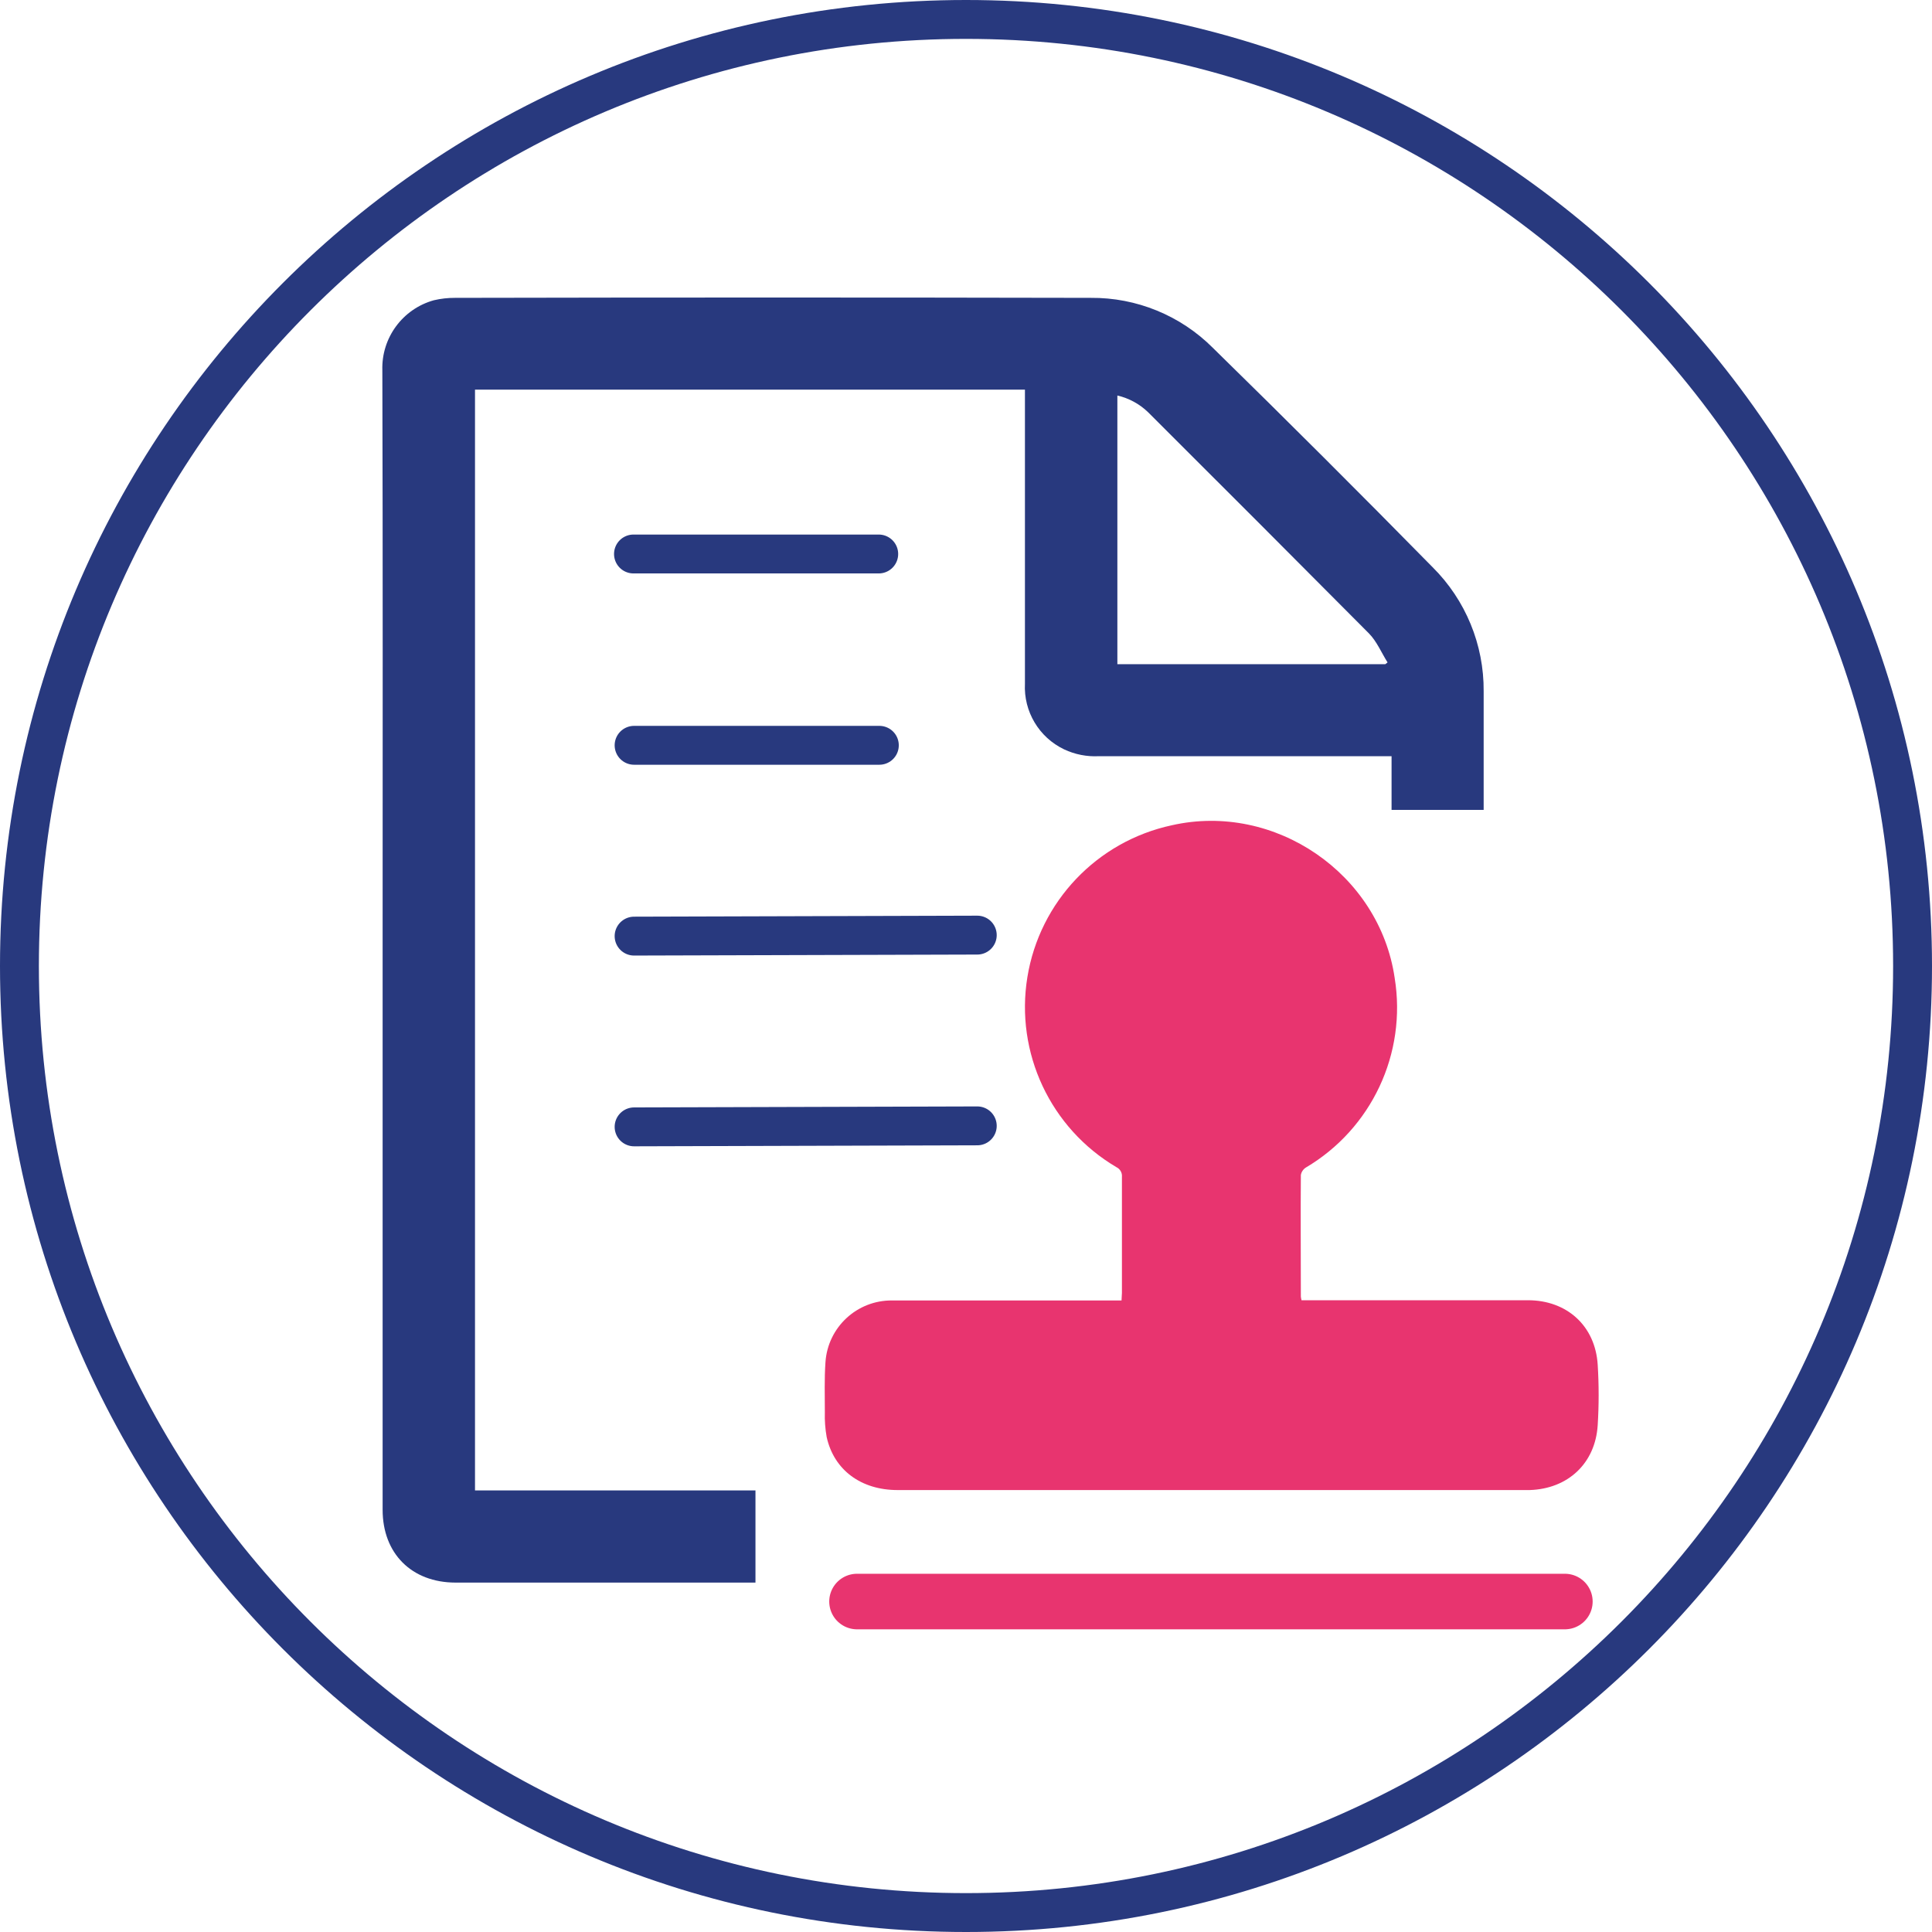
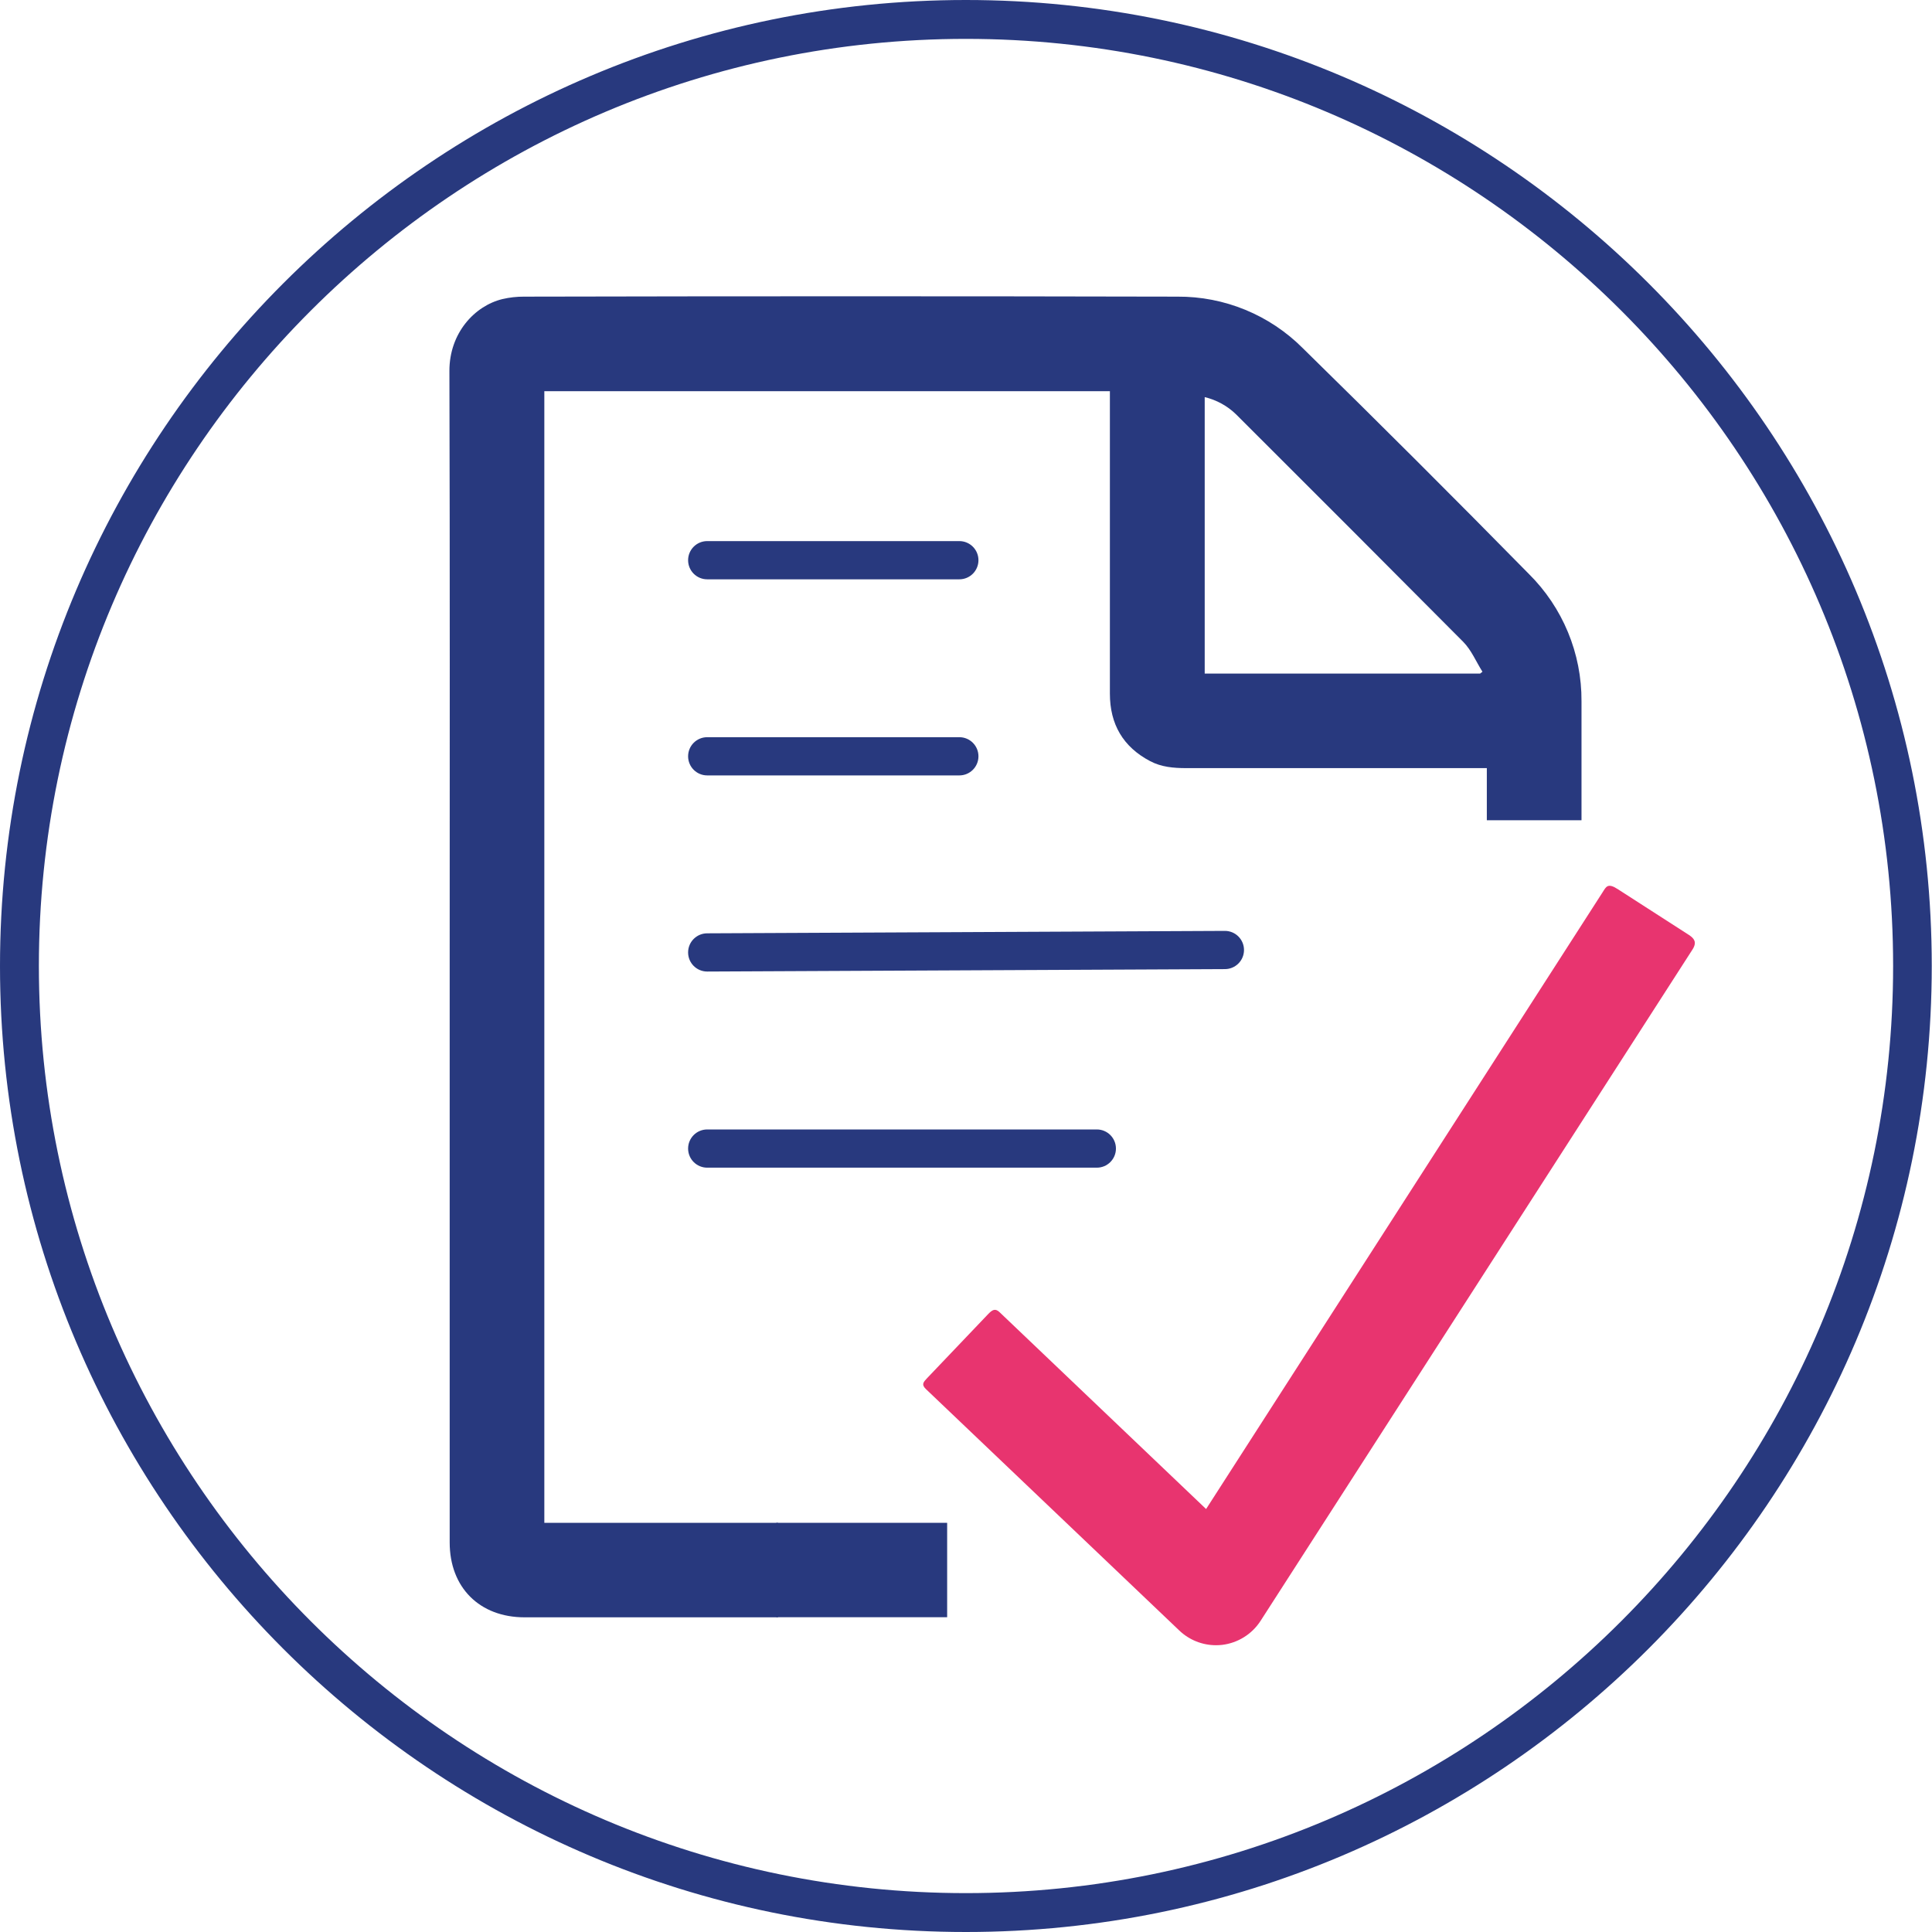
- <svg xmlns="http://www.w3.org/2000/svg" id="Layer_1" data-name="Layer 1" viewBox="0 0 347.8 347.8">
+ <svg xmlns="http://www.w3.org/2000/svg" id="Layer_1" data-name="Layer 1" viewBox="0 0 556.07 556.07">
  <defs>
-     <style>.cls-1,.cls-3,.cls-5{fill:none;}.cls-1,.cls-3{stroke:#28397e;stroke-width:7px;}.cls-1{stroke-miterlimit:10;}.cls-2{fill:#28397e;}.cls-3,.cls-5{stroke-linecap:round;stroke-linejoin:round;}.cls-4{fill:#e8346f;}.cls-5{stroke:#e8346f;stroke-width:10px;}</style>
+     <style>.cls-1{fill:#28397e;}.cls-2{fill:#e8346f;}</style>
  </defs>
-   <circle class="cls-1" cx="173.9" cy="173.9" r="170.4" />
-   <path class="cls-2" d="M209.61,514.94V316.77h99V369.7a12.41,12.41,0,0,0,7.05,11.83,13.09,13.09,0,0,0,6.28,1.23h52.67v9.67h16.58q0-10.67,0-21.35A31.15,31.15,0,0,0,382,348.74q-19.59-19.94-39.56-39.49a30.7,30.7,0,0,0-22-9q-57.21-.12-114.42,0a16.31,16.31,0,0,0-3.81.43,12.67,12.67,0,0,0-9.28,12.6c.1,34.14.05,68.29.05,102.43s0,68.47,0,102.71c0,7.88,5.23,13.1,13.12,13.11h54V514.94ZM325.25,317.83a11.77,11.77,0,0,1,5.52,3q19.92,19.86,39.76,39.82c1.42,1.44,2.25,3.47,3.36,5.23l-.41.32H325.25Z" transform="translate(-124.1 -246.63)" />
-   <line class="cls-3" x1="114.04" y1="99.73" x2="158.19" y2="99.73" />
-   <path class="cls-4" d="M358.4,480.7h40.77c7,0,12.12,4.61,12.55,11.62a87.45,87.45,0,0,1,0,10.86c-.42,6.88-5.36,11.48-12.25,11.69H285.68c-6.57,0-11.44-3.6-12.76-9.53a21.61,21.61,0,0,1-.33-4.48c0-3-.1-6,.11-9a11.91,11.91,0,0,1,12-11.12q19.69,0,39.39,0H326c0-.52.07-.93.07-1.34,0-7,0-13.92,0-20.89a1.76,1.76,0,0,0-1-1.77,33.47,33.47,0,0,1,10-61.55c18.53-4.18,37.36,8.72,40.1,27.49a33.43,33.43,0,0,1-16,34.14,2,2,0,0,0-.89,1.34c-.06,7.29,0,14.58,0,21.88A4.71,4.71,0,0,0,358.4,480.7Z" transform="translate(-124.1 -246.63)" />
-   <line class="cls-5" x1="154.28" y1="288.31" x2="281.71" y2="288.31" />
-   <line class="cls-3" x1="114.15" y1="202.86" x2="175.93" y2="202.68" />
-   <line class="cls-3" x1="114.15" y1="134.17" x2="158.3" y2="134.17" />
-   <line class="cls-3" x1="114.15" y1="168.52" x2="175.93" y2="168.34" />
+   <line class="cls-1" x1="203.55" y1="330.58" x2="315.69" y2="330.58" />
+   <path class="cls-1" d="M315.69,336.08H203.55a5.5,5.5,0,0,1,0-11H315.69a5.5,5.5,0,0,1,0,11Z" />
+   <line class="cls-1" x1="203.55" y1="217.68" x2="276.12" y2="217.68" />
+   <path class="cls-1" d="M276.12,223.18H203.55a5.5,5.5,0,0,1,0-11h72.57a5.5,5.5,0,0,1,0,11Z" />
+   <line class="cls-1" x1="203.55" y1="274.13" x2="352.6" y2="273.43" />
+   <path class="cls-1" d="M203.55,279.63a5.5,5.5,0,0,1,0-11l149-.7h0a5.5,5.5,0,0,1,0,11l-149,.7Z" />
+   <line class="cls-1" x1="203.55" y1="161.24" x2="276.12" y2="161.24" />
+   <path class="cls-1" d="M276.12,166.74H203.55a5.5,5.5,0,0,1,0-11h72.57a5.5,5.5,0,0,1,0,11Z" />
+   <path class="cls-2" d="M350,473.53a15.3,15.3,0,0,1-10.57-4.23l-72.93-69.49c-1.37-1.32-.74-2,.33-3.14l17.67-18.54c1.07-1.07,1.91-1.68,3.18-.47l59.46,56.67L461.26,256.82c1-1.57,1.45-2.78,4.3-.95l20.6,13.26c1.4.95,2.34,2,1,4.12L362.83,466.5a15.36,15.36,0,0,1-11.07,6.93A15.69,15.69,0,0,1,350,473.53Z" />
+   <path class="cls-1" d="M156.67,438.3V112.6H319.45V115q0,42.31,0,84.64c0,8.8,3.78,15.33,11.6,19.44,3.23,1.7,6.75,2,10.32,2h86.57v15h27.25q0-17.11,0-34.23A51.19,51.19,0,0,0,440,165.15q-32.19-32.76-65-64.91a50.48,50.48,0,0,0-36.13-14.86q-94-.21-188,0a26.89,26.89,0,0,0-6.26.7c-8,1.94-15.29,9.78-15.26,20.71.16,56.12.08,112.24.08,168.36s0,112.54,0,168.81c0,12.95,8.6,21.54,21.57,21.54h72.92V438.3Zm190.07-324a19.38,19.38,0,0,1,9.07,5q32.74,32.65,65.35,65.45c2.34,2.37,3.7,5.71,5.52,8.59l-.67.53H346.74Z" />
+   <rect class="cls-1" x="223.44" y="438.3" width="49.17" height="27.17" />
+   <path class="cls-1" d="M278,556.07c-153.3,0-278-124.73-278-278S124.73,0,278,0s278,124.73,278,278S431.34,556.07,278,556.07Zm0-544.88C130.9,11.19,11.19,130.9,11.19,278S130.9,544.88,278,544.88,544.88,425.17,544.88,278,425.17,11.19,278,11.19Z" />
</svg>
